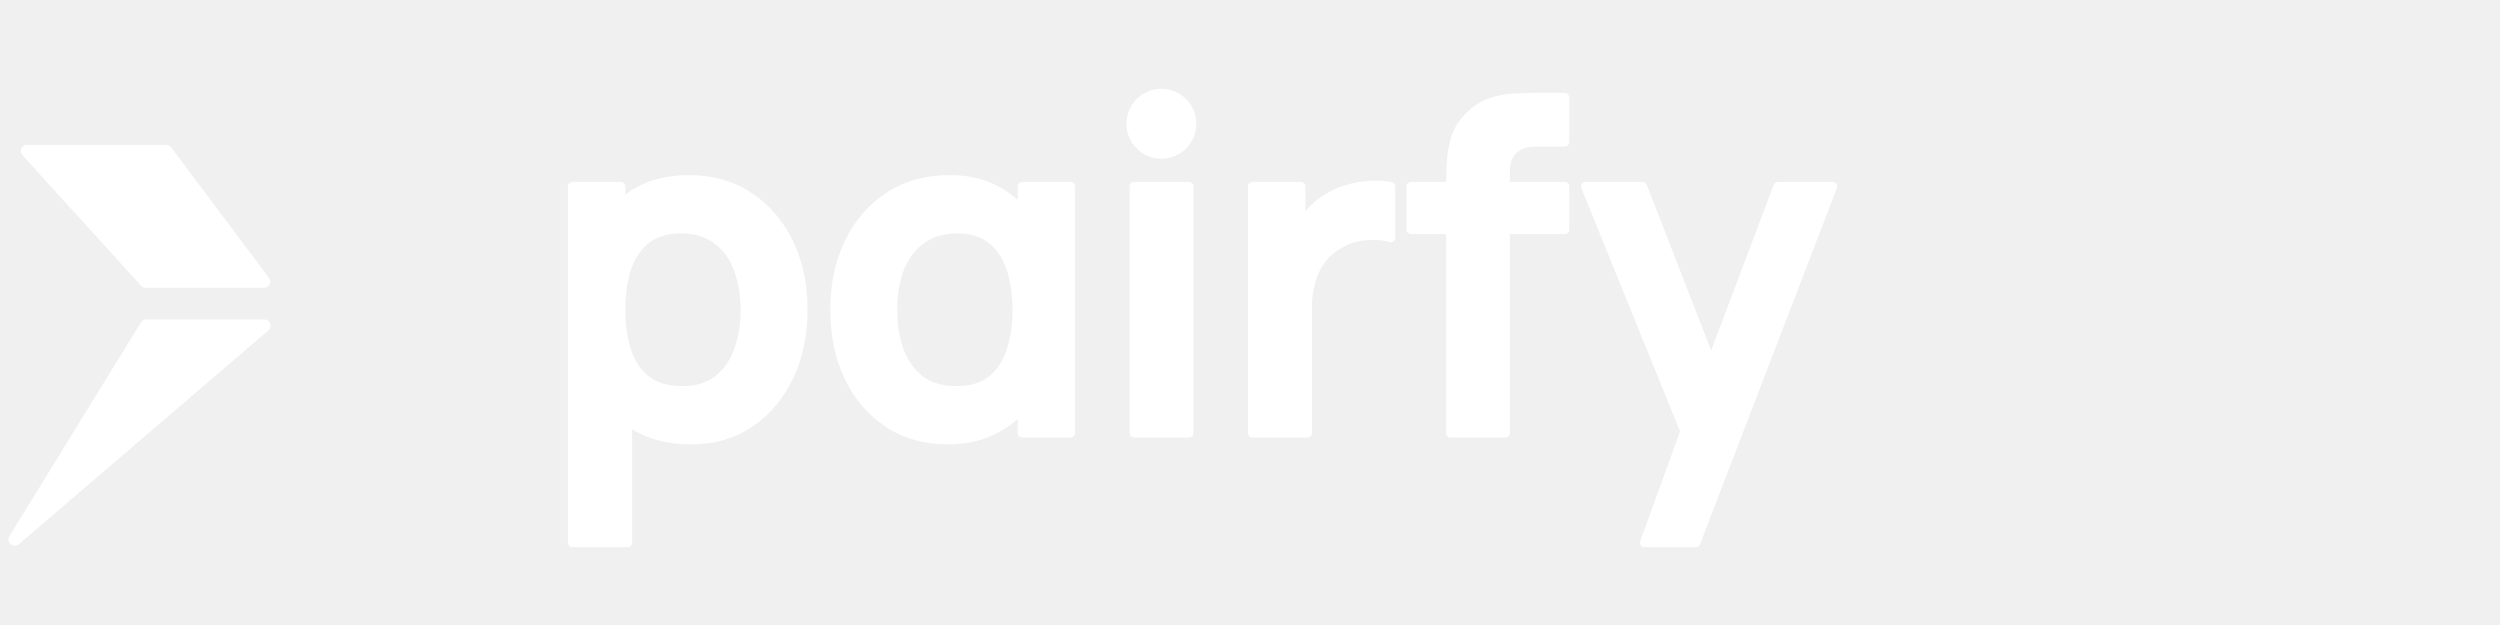
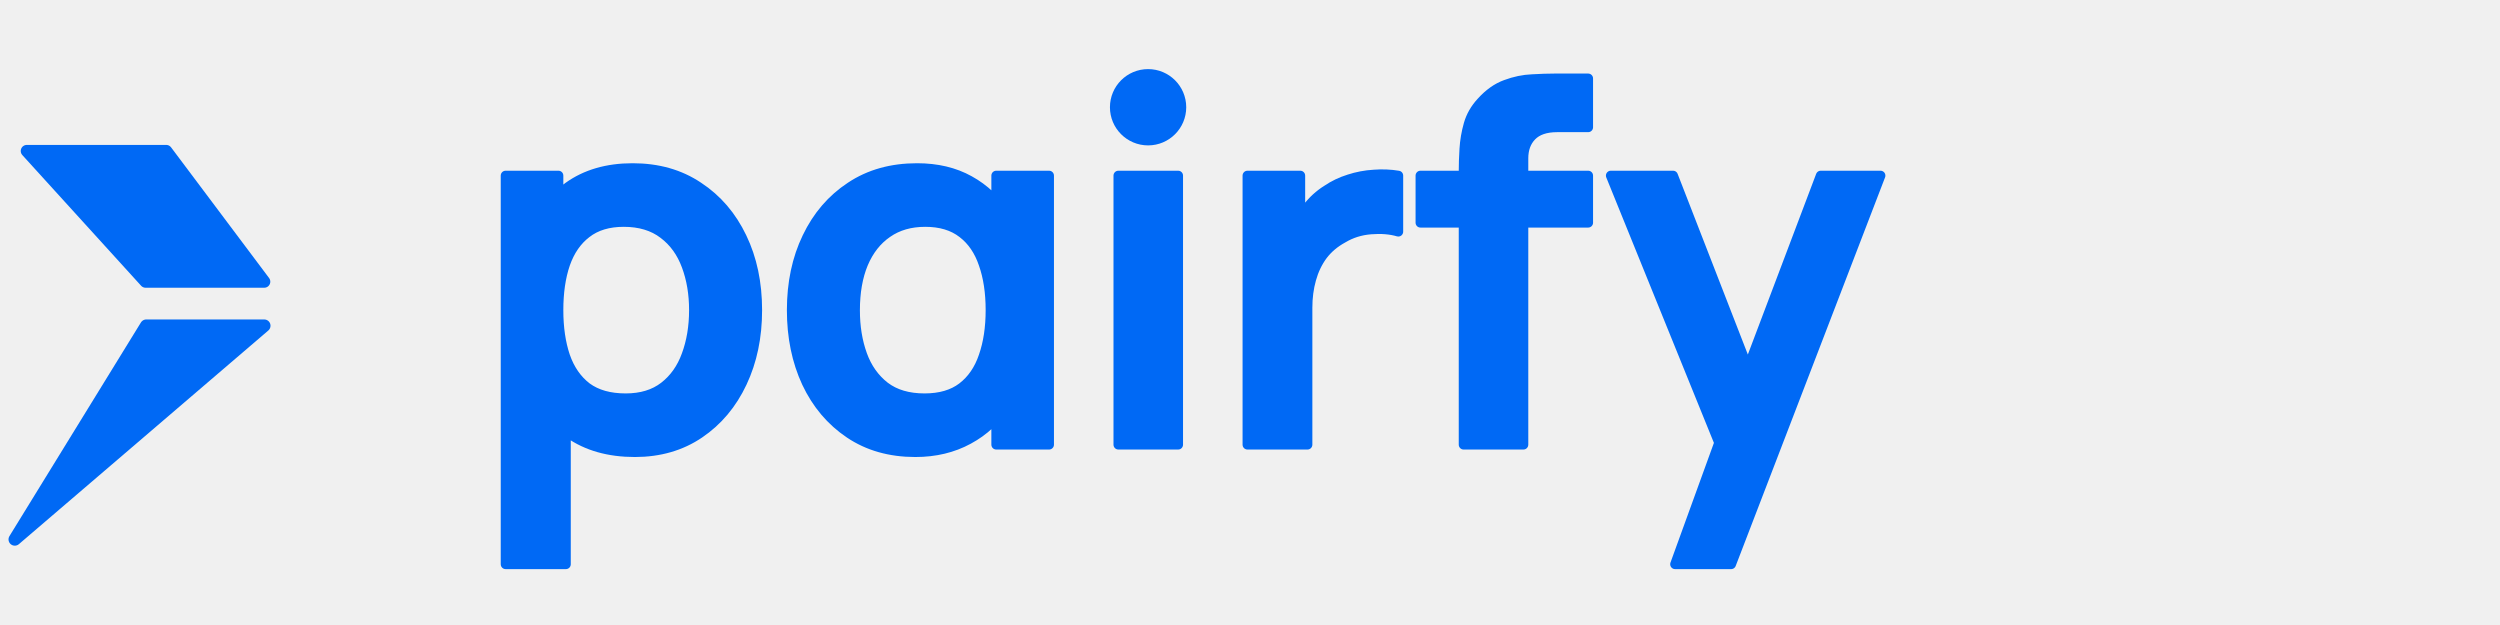
<svg xmlns="http://www.w3.org/2000/svg" width="120px" height="30px" viewBox="0 0 120 30" version="1.1" id="SVGRoot">
  <defs id="defs132">
    <rect x="-1.478" y="42.333" width="127.885" height="23.822" id="rect3454" />
  </defs>
  <g id="layer1" style="display:inline">
-     <g aria-label="pαirfy" transform="matrix(0.9098713,0,0,0.9134398,26.79305,1.710602)" id="text2212" style="font-size:24px;line-height:1.25;font-family:Manrope;-inkscape-font-specification:Manrope;letter-spacing:-0.25px;opacity:1;fill:#ffffff;fill-opacity:1;stroke:#ffffff;stroke-width:0.471;stroke-linecap:round;stroke-linejoin:round;stroke-miterlimit:7;stroke-dasharray:none;stroke-dashoffset:0;stroke-opacity:1;paint-order:stroke fill markers">
-       <path d="m 7.003,21.244 q -1.896,0 -3.18,-0.9 -1.284,-0.9 -1.932,-2.448 -0.648,-1.56 -0.648,-3.492 0,-1.956 0.648,-3.504 0.648,-1.548 1.896,-2.436 1.26,-0.9 3.108,-0.9 1.836,0 3.18,0.9 1.356,0.888 2.1,2.436 0.744,1.536 0.744,3.504 0,1.944 -0.732,3.492 -0.732,1.548 -2.064,2.448 -1.332,0.9 -3.12,0.9 z m -6.252,5.4 v -18.72 h 2.556 v 9.096 h 0.36 v 9.624 z m 5.808,-7.992 q 1.128,0 1.86,-0.564 0.732,-0.564 1.08,-1.524 0.36,-0.972 0.36,-2.16 0,-1.176 -0.36,-2.136 -0.36,-0.972 -1.116,-1.536 -0.756,-0.576 -1.92,-0.576 -1.104,0 -1.8,0.54 -0.696,0.528 -1.032,1.488 -0.324,0.948 -0.324,2.22 0,1.26 0.324,2.22 0.336,0.96 1.044,1.5 0.72,0.528 1.884,0.528 z" style="font-weight:bold;-inkscape-font-specification:'Manrope Bold';fill:#ffffff;fill-opacity:1;stroke:#ffffff;stroke-width:0.471;stroke-linecap:round;stroke-linejoin:round;stroke-miterlimit:7;stroke-dasharray:none;stroke-dashoffset:0;stroke-opacity:1;paint-order:stroke fill markers" id="path103268" />
-       <path d="m 20.565,21.244 q -1.836,0 -3.18,-0.9 -1.344,-0.9 -2.076,-2.448 -0.72,-1.548 -0.72,-3.492 0,-1.968 0.744,-3.504 0.744,-1.548 2.1,-2.436 1.356,-0.9 3.216,-0.9 1.452,0 2.532,0.6 1.092,0.6 1.74,1.656 l -0.444,0.612 v -2.508 h 2.556 v 12.96 h -2.556 v -2.532 l 0.444,0.6 q -0.648,1.068 -1.788,1.68 -1.128,0.612 -2.568,0.612 z m 0.444,-2.592 q 1.128,0 1.824,-0.528 0.708,-0.54 1.032,-1.5 0.336,-0.96 0.336,-2.22 0,-1.272 -0.336,-2.22 -0.324,-0.96 -1.02,-1.488 -0.696,-0.54 -1.8,-0.54 -1.08,0 -1.836,0.528 -0.756,0.516 -1.164,1.476 -0.396,0.948 -0.396,2.256 0,1.176 0.348,2.136 0.348,0.96 1.092,1.536 0.744,0.564 1.92,0.564 z" style="font-weight:bold;-inkscape-font-specification:'Manrope Bold';fill:#ffffff;fill-opacity:1;stroke:#ffffff;stroke-width:0.471;stroke-linecap:round;stroke-linejoin:round;stroke-miterlimit:7;stroke-dasharray:none;stroke-dashoffset:0;stroke-opacity:1;paint-order:stroke fill markers" id="path103270" />
-       <path d="m 30.383,20.884 v -12.96 h 2.892 v 12.96 z" style="font-weight:bold;-inkscape-font-specification:'Manrope Bold';fill:#ffffff;fill-opacity:1;stroke:#ffffff;stroke-width:0.471;stroke-linecap:round;stroke-linejoin:round;stroke-miterlimit:7;stroke-dasharray:none;stroke-dashoffset:0;stroke-opacity:1;paint-order:stroke fill markers" id="path103272" />
-       <path d="m 36.625,20.884 v -12.96 h 2.556 v 3.156 l -0.312,-0.408 q 0.24,-0.648 0.636,-1.176 0.408,-0.54 0.972,-0.888 0.48,-0.324 1.056,-0.504 0.588,-0.192 1.2,-0.228 0.612,-0.048 1.188,0.048 v 2.7 q -0.576,-0.168 -1.332,-0.108 -0.744,0.06 -1.344,0.42 -0.6,0.324 -0.984,0.828 -0.372,0.504 -0.552,1.152 -0.18,0.636 -0.18,1.38 v 6.588 z" style="font-weight:bold;-inkscape-font-specification:'Manrope Bold';fill:#ffffff;fill-opacity:1;stroke:#ffffff;stroke-width:0.471;stroke-linecap:round;stroke-linejoin:round;stroke-miterlimit:7;stroke-dasharray:none;stroke-dashoffset:0;stroke-opacity:1;paint-order:stroke fill markers" id="path103274" />
-       <path d="m 47.079,20.884 v -13.164 q 0,-0.492 0.036,-1.08 0.036,-0.6 0.204,-1.188 0.168,-0.588 0.612,-1.068 0.552,-0.612 1.188,-0.84 0.648,-0.24 1.272,-0.264 0.624,-0.036 1.092,-0.036 h 1.62 v 2.352 h -1.5 q -0.828,0 -1.236,0.42 -0.396,0.408 -0.396,1.08 v 13.788 z m -2.088,-10.692 v -2.268 h 8.112 v 2.268 z" style="font-weight:bold;-inkscape-font-specification:'Manrope Bold';fill:#ffffff;fill-opacity:1;stroke:#ffffff;stroke-width:0.471;stroke-linecap:round;stroke-linejoin:round;stroke-miterlimit:7;stroke-dasharray:none;stroke-dashoffset:0;stroke-opacity:1;paint-order:stroke fill markers" id="path103276" />
-       <path d="m 57.304,26.644 2.496,-6.852 0.048,2.016 -5.652,-13.884 h 3.012 l 4.008,10.272 h -0.768 l 3.9,-10.272 h 2.892 l -7.224,18.72 z" style="font-weight:bold;-inkscape-font-specification:'Manrope Bold';fill:#ffffff;fill-opacity:1;stroke:#ffffff;stroke-width:0.471;stroke-linecap:round;stroke-linejoin:round;stroke-miterlimit:7;stroke-dasharray:none;stroke-dashoffset:0;stroke-opacity:1;paint-order:stroke fill markers" id="path103278" />
+     <g aria-label="pαirfy" transform="matrix(0.9925868,0,0,0.9964798,23.52356,0.5327143)" id="text2212" style="font-size:24px;line-height:1.25;font-family:Manrope;-inkscape-font-specification:Manrope;letter-spacing:-0.25px;opacity:1;fill:#0069f5;fill-opacity:1;stroke:#0069f5;stroke-width:0.471;stroke-linecap:round;stroke-linejoin:round;stroke-miterlimit:7;stroke-dasharray:none;stroke-dashoffset:0;stroke-opacity:1;paint-order:stroke fill markers">
+       <path d="m 7.003,21.244 q -1.896,0 -3.18,-0.9 -1.284,-0.9 -1.932,-2.448 -0.648,-1.56 -0.648,-3.492 0,-1.956 0.648,-3.504 0.648,-1.548 1.896,-2.436 1.26,-0.9 3.108,-0.9 1.836,0 3.18,0.9 1.356,0.888 2.1,2.436 0.744,1.536 0.744,3.504 0,1.944 -0.732,3.492 -0.732,1.548 -2.064,2.448 -1.332,0.9 -3.12,0.9 z m -6.252,5.4 v -18.72 h 2.556 v 9.096 h 0.36 v 9.624 z m 5.808,-7.992 q 1.128,0 1.86,-0.564 0.732,-0.564 1.08,-1.524 0.36,-0.972 0.36,-2.16 0,-1.176 -0.36,-2.136 -0.36,-0.972 -1.116,-1.536 -0.756,-0.576 -1.92,-0.576 -1.104,0 -1.8,0.54 -0.696,0.528 -1.032,1.488 -0.324,0.948 -0.324,2.22 0,1.26 0.324,2.22 0.336,0.96 1.044,1.5 0.72,0.528 1.884,0.528 z" style="font-weight:bold;-inkscape-font-specification:'Manrope Bold';fill:#0069f5;fill-opacity:1;stroke:#0069f5;stroke-width:0.471;stroke-linecap:round;stroke-linejoin:round;stroke-miterlimit:7;stroke-dasharray:none;stroke-dashoffset:0;stroke-opacity:1;paint-order:stroke fill markers" id="path103268" />
+       <path d="m 20.565,21.244 q -1.836,0 -3.18,-0.9 -1.344,-0.9 -2.076,-2.448 -0.72,-1.548 -0.72,-3.492 0,-1.968 0.744,-3.504 0.744,-1.548 2.1,-2.436 1.356,-0.9 3.216,-0.9 1.452,0 2.532,0.6 1.092,0.6 1.74,1.656 l -0.444,0.612 v -2.508 h 2.556 v 12.96 h -2.556 v -2.532 l 0.444,0.6 q -0.648,1.068 -1.788,1.68 -1.128,0.612 -2.568,0.612 z m 0.444,-2.592 q 1.128,0 1.824,-0.528 0.708,-0.54 1.032,-1.5 0.336,-0.96 0.336,-2.22 0,-1.272 -0.336,-2.22 -0.324,-0.96 -1.02,-1.488 -0.696,-0.54 -1.8,-0.54 -1.08,0 -1.836,0.528 -0.756,0.516 -1.164,1.476 -0.396,0.948 -0.396,2.256 0,1.176 0.348,2.136 0.348,0.96 1.092,1.536 0.744,0.564 1.92,0.564 z" style="font-weight:bold;-inkscape-font-specification:'Manrope Bold';fill:#0069f5;fill-opacity:1;stroke:#0069f5;stroke-width:0.471;stroke-linecap:round;stroke-linejoin:round;stroke-miterlimit:7;stroke-dasharray:none;stroke-dashoffset:0;stroke-opacity:1;paint-order:stroke fill markers" id="path103270" />
+       <path d="m 30.383,20.884 v -12.96 h 2.892 v 12.96 z" style="font-weight:bold;-inkscape-font-specification:'Manrope Bold';fill:#0069f5;fill-opacity:1;stroke:#0069f5;stroke-width:0.471;stroke-linecap:round;stroke-linejoin:round;stroke-miterlimit:7;stroke-dasharray:none;stroke-dashoffset:0;stroke-opacity:1;paint-order:stroke fill markers" id="path103272" />
+       <path d="m 36.625,20.884 v -12.96 h 2.556 v 3.156 l -0.312,-0.408 q 0.24,-0.648 0.636,-1.176 0.408,-0.54 0.972,-0.888 0.48,-0.324 1.056,-0.504 0.588,-0.192 1.2,-0.228 0.612,-0.048 1.188,0.048 v 2.7 q -0.576,-0.168 -1.332,-0.108 -0.744,0.06 -1.344,0.42 -0.6,0.324 -0.984,0.828 -0.372,0.504 -0.552,1.152 -0.18,0.636 -0.18,1.38 v 6.588 z" style="font-weight:bold;-inkscape-font-specification:'Manrope Bold';fill:#0069f5;fill-opacity:1;stroke:#0069f5;stroke-width:0.471;stroke-linecap:round;stroke-linejoin:round;stroke-miterlimit:7;stroke-dasharray:none;stroke-dashoffset:0;stroke-opacity:1;paint-order:stroke fill markers" id="path103274" />
+       <path d="m 47.079,20.884 v -13.164 q 0,-0.492 0.036,-1.08 0.036,-0.6 0.204,-1.188 0.168,-0.588 0.612,-1.068 0.552,-0.612 1.188,-0.84 0.648,-0.24 1.272,-0.264 0.624,-0.036 1.092,-0.036 h 1.62 v 2.352 h -1.5 q -0.828,0 -1.236,0.42 -0.396,0.408 -0.396,1.08 v 13.788 z m -2.088,-10.692 v -2.268 h 8.112 v 2.268 z" style="font-weight:bold;-inkscape-font-specification:'Manrope Bold';fill:#0069f5;fill-opacity:1;stroke:#0069f5;stroke-width:0.471;stroke-linecap:round;stroke-linejoin:round;stroke-miterlimit:7;stroke-dasharray:none;stroke-dashoffset:0;stroke-opacity:1;paint-order:stroke fill markers" id="path103276" />
+       <path d="m 57.304,26.644 2.496,-6.852 0.048,2.016 -5.652,-13.884 h 3.012 l 4.008,10.272 h -0.768 l 3.9,-10.272 h 2.892 l -7.224,18.72 z" style="font-weight:bold;-inkscape-font-specification:'Manrope Bold';fill:#0069f5;fill-opacity:1;stroke:#0069f5;stroke-width:0.471;stroke-linecap:round;stroke-linejoin:round;stroke-miterlimit:7;stroke-dasharray:none;stroke-dashoffset:0;stroke-opacity:1;paint-order:stroke fill markers" id="path103278" />
    </g>
-     <circle style="display:inline;opacity:1;fill:#ffffff;fill-opacity:1;stroke:#ffffff;stroke-width:0.752;stroke-linecap:round;stroke-linejoin:round;stroke-miterlimit:7;stroke-dasharray:none;stroke-dashoffset:0;stroke-opacity:1;paint-order:stroke fill markers" id="path20348-4" cx="55.746" cy="5.941" r="1.302" />
+     <circle style="display:inline;opacity:1;fill:#0069f5;fill-opacity:1;stroke:#0069f5;stroke-width:0.82;stroke-linecap:round;stroke-linejoin:round;stroke-miterlimit:7;stroke-dasharray:none;stroke-dashoffset:0;stroke-opacity:1;paint-order:stroke fill markers" id="path20348-4" cx="55.108" cy="5.148" r="1.421" />
  </g>
  <g id="layer2" style="display:inline" />
  <g id="layer3" style="display:inline">
-     <path style="display:inline;opacity:1;fill:#ffffff;fill-opacity:1;stroke:#ffffff;stroke-width:0.603;stroke-linecap:round;stroke-linejoin:round;stroke-miterlimit:4;stroke-dasharray:none;stroke-opacity:1;paint-order:stroke fill markers" d="M 7.022,15.635 H 12.683 L 0.71,25.891 2.288,23.327 l 1.578,-2.564 1.578,-2.564 z" id="path7720" />
-     <path style="display:inline;opacity:1;fill:#ffffff;fill-opacity:1;stroke:#ffffff;stroke-width:0.583;stroke-linecap:round;stroke-linejoin:round;stroke-miterlimit:4;stroke-dasharray:none;stroke-opacity:1;paint-order:stroke fill markers" d="M 12.683,13.52 H 6.989 L 1.287,7.247 7.978,7.247 Z" id="path9322-1" />
+     <path style="display:inline;opacity:1;fill:#0069f5;fill-opacity:1;stroke:#0069f5;stroke-width:0.603;stroke-linecap:round;stroke-linejoin:round;stroke-miterlimit:4;stroke-dasharray:none;stroke-opacity:1;paint-order:stroke fill markers" d="M 7.022,15.635 H 12.683 L 0.71,25.891 2.288,23.327 l 1.578,-2.564 1.578,-2.564 z" id="path7720" />
+     <path style="display:inline;opacity:1;fill:#0069f5;fill-opacity:1;stroke:#0069f5;stroke-width:0.583;stroke-linecap:round;stroke-linejoin:round;stroke-miterlimit:4;stroke-dasharray:none;stroke-opacity:1;paint-order:stroke fill markers" d="M 12.683,13.52 H 6.989 L 1.287,7.247 7.978,7.247 Z" id="path9322-1" />
  </g>
  <g id="layer4" style="display:none">
    <rect style="display:inline;opacity:0.557;fill:#ff5e00;fill-opacity:1;stroke:#0069f5;stroke-width:0;stroke-linecap:round;stroke-linejoin:round;paint-order:stroke fill markers" id="rect1592-1" width="15" height="15" x="1.8808064e-06" y="15" />
    <rect style="display:inline;opacity:0.557;fill:#ff0000;stroke:#0069f5;stroke-width:0;stroke-linecap:round;stroke-linejoin:round;paint-order:stroke fill markers" id="rect1592" width="120" height="15" x="1.8808064e-06" y="6.7562792e-07" />
  </g>
</svg>
